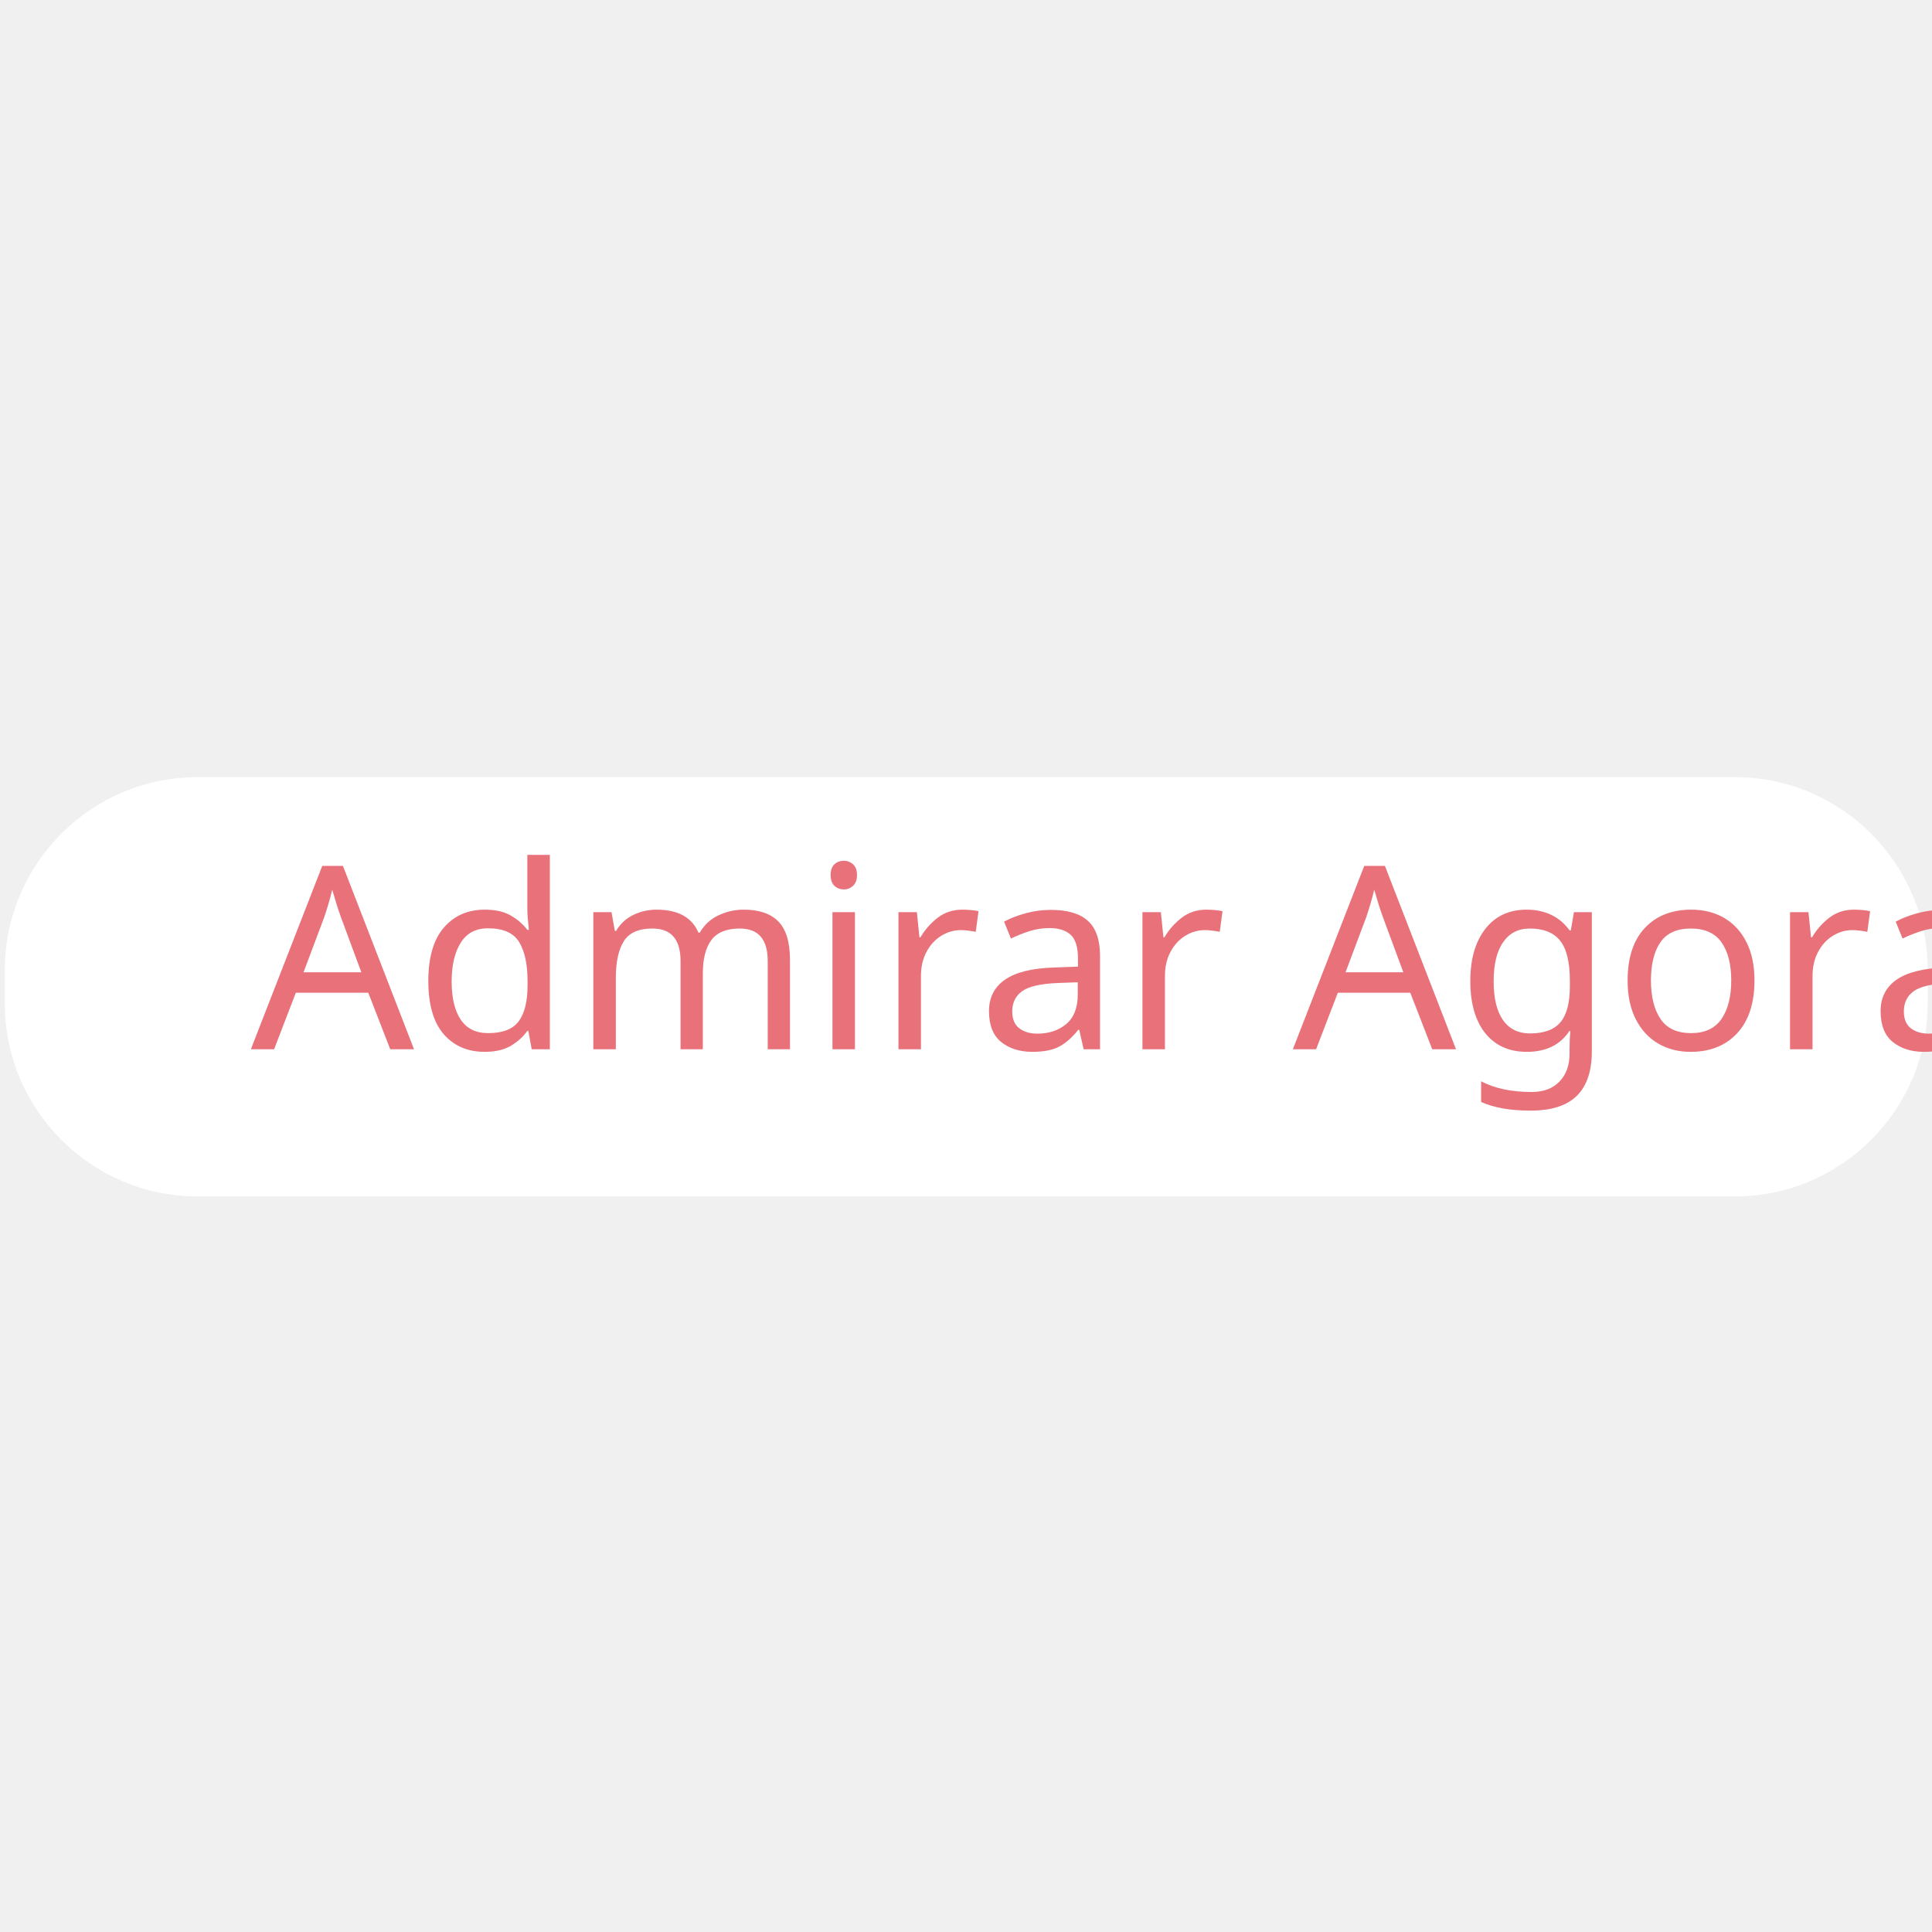
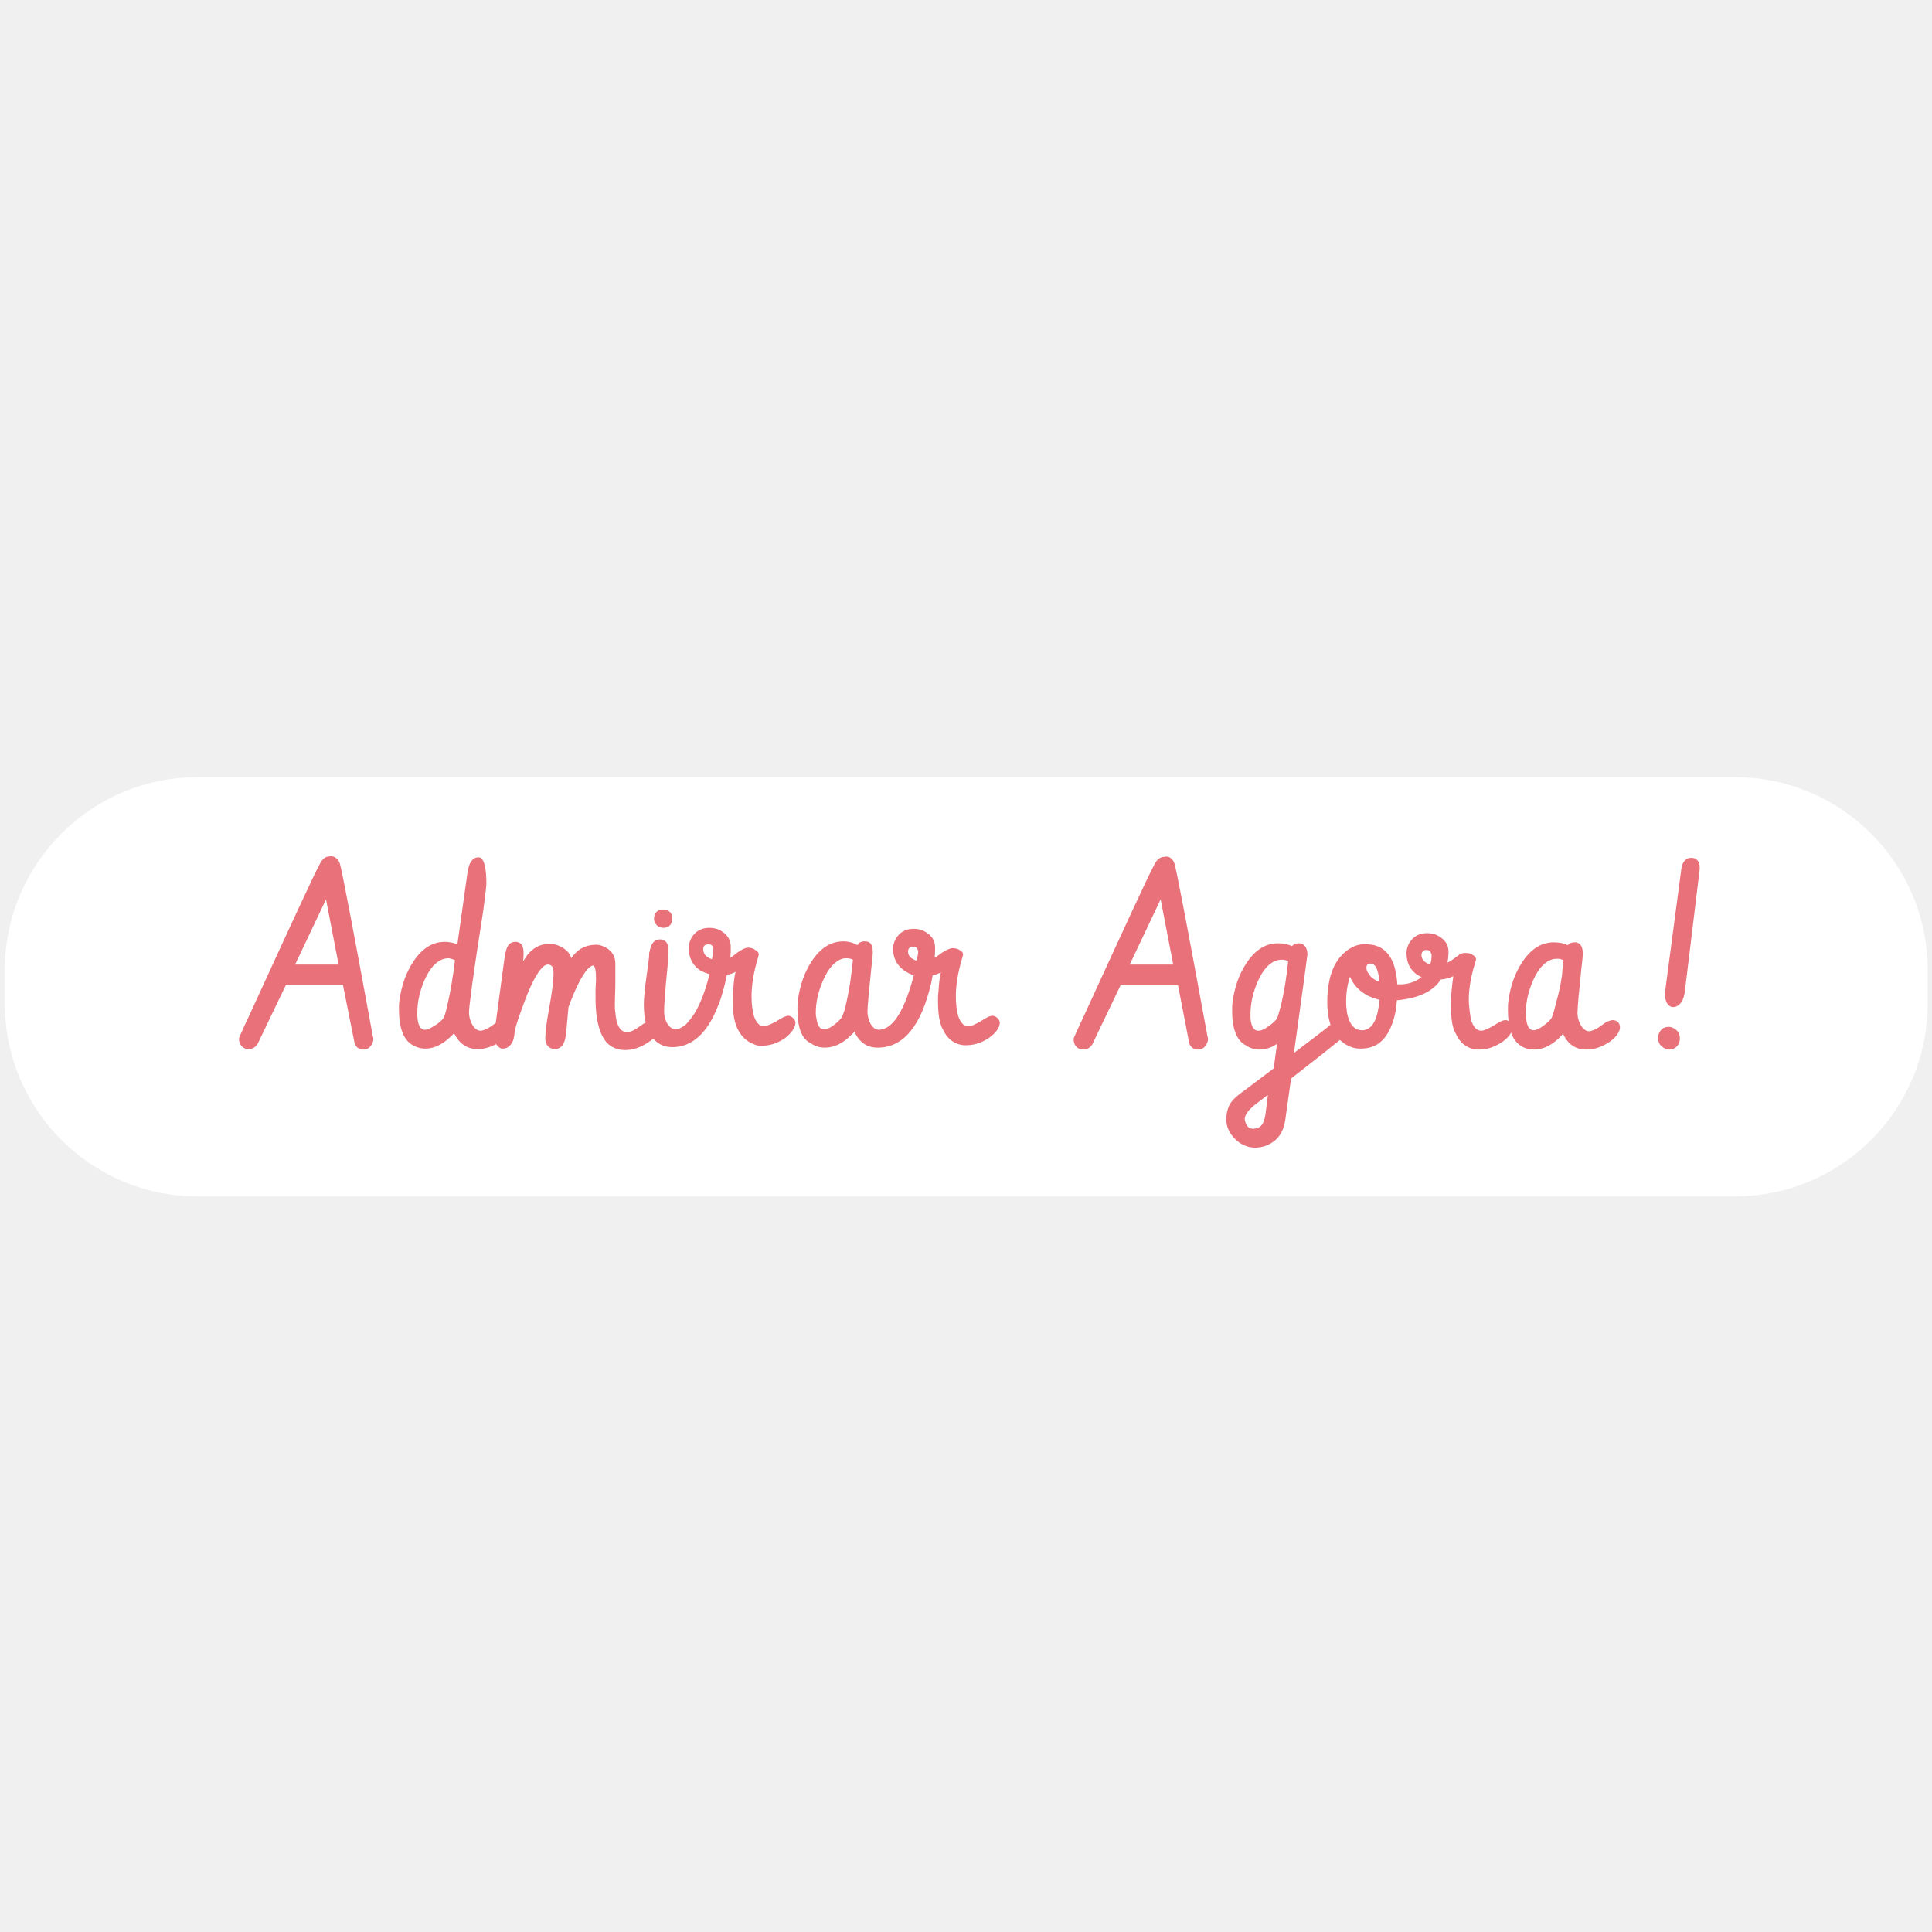
<svg xmlns="http://www.w3.org/2000/svg" version="1.1" id="Camada_1" x="0px" y="0px" viewBox="0 0 400 400" style="enable-background:new 0 0 400 400;" xml:space="preserve">
  <style type="text/css">
	.st0{fill:#FFFFFF;}
	.st1{fill:none;}
- 	.st2{fill:#E8717A;}
- 	.st3{font-family:'Vibur';}
- 	.st4{font-size:52.953px;}
+ 	.st2{enable-background:new    ;}
+ 	.st3{fill:#E8717A;}
</style>
  <path class="st0" d="M40.9,247.7c-22,0-39.9-17.9-39.9-39.9v-7c0-22,17.9-39.9,39.9-39.9h318.3c22,0,39.9,17.9,39.9,39.9v7  c0,22-17.9,39.9-39.9,39.9L40.9,247.7L40.9,247.7z" />
  <path class="st1" d="M359.1,162c21.4,0,38.9,17.4,38.9,38.9v7c0,21.4-17.4,38.9-38.9,38.9H40.9C19.4,246.7,2,229.3,2,207.8v-7  C2,179.4,19.4,162,40.9,162H359.1 M359.1,160H40.9C18.4,160,0,178.4,0,200.9v7c0,22.5,18.4,40.9,40.9,40.9h318.3  c22.5,0,40.9-18.4,40.9-40.9v-7C400,178.4,381.6,160,359.1,160L359.1,160z" />
-   <text transform="matrix(1 0 0 1 51.9375 217.2412)" class="st2 st3 st4">Admirar Agora!</text>
+   <g class="st2">
+     <path class="st3" d="M70.1,178.2c0.1,0.2,0.2,0.4,0.3,0.7c0.4,1.4,2.7,13.3,6.8,35.7c0.1,0.2,0.1,0.3,0.1,0.5   c0,0.4-0.1,0.7-0.3,1.1c-0.4,0.7-1,1.1-1.7,1.1c-0.1,0-0.2,0-0.3,0c-0.8-0.1-1.4-0.6-1.6-1.4L71,203.9H59.2l-5.7,11.9   c-0.1,0.1-0.1,0.3-0.2,0.4c-0.5,0.7-1.1,1-1.8,1c-0.4,0-0.8-0.1-1.1-0.3c-0.6-0.4-0.9-1-0.9-1.7c0-0.2,0-0.4,0.1-0.6   c0.4-0.8,0.9-2.1,1.8-3.9c8.3-18.1,13.2-28.8,14.9-32c0.5-0.9,1.1-1.4,2-1.4C69,177.2,69.6,177.5,70.1,178.2z M67.5,186.2   l-6.4,13.5h9L67.5,186.2z" />
+     <path class="st3" d="M82.6,209c0-0.6,0-1.2,0.1-1.9c0.4-2.9,1.3-5.6,2.8-7.9c1.8-2.8,4-4.2,6.6-4.2c0.9,0,1.8,0.2,2.6,0.5l2.1-14.9   c0.3-2,1-3,2.1-3.1c0.2,0,0.4,0,0.6,0.1c0.8,0.5,1.2,2.3,1.2,5.4c0,0.3-0.2,2.3-0.7,5.9c-2,12.6-2.9,19.5-2.9,20.7   c0,0.8,0.2,1.5,0.5,2.2c0.5,1,1.1,1.6,1.9,1.6c0.2,0,0.3,0,0.5-0.1c0.5-0.1,1.3-0.5,2.2-1.2c1-0.7,1.7-1,2.3-1   c0.2,0,0.5,0.1,0.7,0.3c0.4,0.3,0.6,0.8,0.6,1.3c-0.1,0.9-0.7,1.8-2,2.8c-1.6,1.1-3.2,1.7-4.9,1.7c-2.2,0-3.8-1.1-4.9-3.3   c-0.3,0.3-0.5,0.6-0.9,0.9c-1.6,1.5-3.3,2.3-5,2.3c-1.1,0-2-0.3-2.8-0.8C83.5,215.2,82.6,212.7,82.6,209z M91.8,210.8   c0.2-0.3,0.5-1.2,0.8-2.6c0.7-3,1.2-6.1,1.6-9.4c-0.4-0.2-0.8-0.3-1.2-0.4c-0.3,0-0.6,0-1,0.1c-1.6,0.4-3,1.9-4.1,4.4   c-1,2.3-1.5,4.5-1.5,6.8c0,0.2,0,0.4,0,0.6c0.1,1.9,0.6,2.9,1.6,2.9c0.5,0,1.1-0.3,1.9-0.8C90.8,211.9,91.4,211.3,91.8,210.8z" />
+     <path class="st3" d="M106.5,214.2c-0.1,0.6-0.2,1.2-0.5,1.7c-0.5,0.8-1.1,1.2-1.9,1.2c-0.2,0-0.4,0-0.5-0.1   c-0.8-0.4-1.3-1.3-1.3-2.7l2.2-16.3c0-0.3,0.1-0.6,0.2-0.9c0.3-1.4,0.9-2.1,2-2.1c0.2,0,0.4,0,0.6,0.1c0.7,0.2,1.1,0.9,1.1,2.2   c0,0.5,0,1.1-0.1,1.7c0,0,0-0.1,0.1-0.1c1.3-2.3,3.1-3.5,5.5-3.5c0.7,0,1.4,0.2,2.2,0.6c1.2,0.6,1.9,1.4,2.2,2.4   c1.2-1.9,3-2.8,5.1-2.8c0.8,0,1.6,0.3,2.4,0.8c1.1,0.8,1.6,1.8,1.6,3.1c0,0.8,0,2.1,0,3.8c0,1.9-0.1,3.3-0.1,4.3c0,0.8,0,1.5,0.1,2   c0.2,2.7,1,4.1,2.5,4.1c0.2,0,0.4,0,0.5-0.1c0.5-0.1,1.2-0.5,2.2-1.2c0.9-0.7,1.7-1,2.3-1c0.2,0,0.4,0.1,0.6,0.2   c0.5,0.3,0.8,0.8,0.8,1.5c0,0.1,0,0.1,0,0.2c-0.1,0.8-0.8,1.7-2.1,2.5c-1.6,1.1-3.2,1.6-4.8,1.6c-1.3,0-2.4-0.4-3.3-1.1   c-1.8-1.5-2.8-4.7-2.8-9.7c0-0.3,0-0.8,0-1.4c0-1,0.1-1.8,0.1-2.5c0-1.8-0.2-2.7-0.6-2.8c-0.3,0-0.7,0.3-1.2,0.8   c-1.2,1.4-2.5,4-3.9,7.8l-0.4,4.4c-0.1,1.1-0.2,2-0.4,2.6c-0.4,1.2-1.1,1.7-2.1,1.7c-0.3,0-0.5-0.1-0.8-0.2   c-0.7-0.3-1.1-1.1-1.1-2.1c0-1,0.2-2.9,0.7-5.6c0.7-3.8,1-6.3,1-7.7c0-0.4,0-0.7-0.1-1c-0.1-0.6-0.5-0.9-1.1-0.9   c-0.3,0-0.7,0.2-1,0.5c-1.3,1.2-2.7,4-4.3,8.5C107,211.6,106.5,213.4,106.5,214.2z" />
+     <path class="st3" d="M152.4,212.3c-0.5-1.4-0.7-3.1-0.7-5.3c0-0.6,0-1.2,0.1-1.9c0.1-1.9,0.3-3.2,0.5-3.9c-0.5,0.3-1.1,0.5-1.8,0.6   c-0.5,2.5-1.1,4.7-1.9,6.6c-2.2,5.6-5.4,8.4-9.4,8.4c-1.5,0-2.7-0.5-3.7-1.5c-1.5-1.6-2.2-4-2.2-7.4c0-1.2,0.2-3.4,0.7-6.8   c0.2-1.6,0.4-2.7,0.4-3.5c0-0.2,0-0.4,0.1-0.6c0.3-1.7,1-2.5,2.1-2.5c0.2,0,0.4,0,0.6,0.1c0.8,0.2,1.2,0.9,1.2,2.3   c0,0.5-0.1,1.6-0.2,3.3c-0.5,4.9-0.7,7.9-0.7,9.1c0,0.8,0.1,1.5,0.4,2.1c0.4,1,1.1,1.6,1.8,1.7c0.7,0,1.4-0.3,2.2-0.9   c0.7-0.7,1.3-1.5,1.9-2.4c1.1-1.8,2.2-4.5,3.1-8.1c-0.6-0.2-1.1-0.4-1.6-0.6c-1.8-1-2.7-2.7-2.7-4.9c0-0.7,0.2-1.4,0.6-2.1   c0.8-1.3,2-2,3.7-2c0.9,0,1.7,0.2,2.5,0.7c1.3,0.8,1.9,1.9,1.9,3.3c0,0.6,0,1.3-0.1,2.2c0.3-0.2,0.9-0.6,1.5-1.1c1-0.7,1.7-1,2.2-1   c0.6,0,1.1,0.2,1.5,0.5c0.5,0.3,0.7,0.6,0.7,0.9c0,0.1-0.1,0.4-0.2,0.8c-0.9,3-1.3,5.6-1.3,7.9c0,1.7,0.2,3,0.5,4.1   c0.5,1.4,1.2,2.1,2.1,2.1c0.5-0.1,1.4-0.4,2.6-1.1c1.1-0.7,1.9-1.1,2.4-1.1c0.3,0,0.5,0.1,0.8,0.3c0.4,0.3,0.7,0.7,0.7,1.2   c-0.1,1-0.8,2-2,3c-1.5,1.1-3.2,1.7-4.9,1.7c-0.4,0-0.8,0-1.2-0.1C154.5,215.7,153.2,214.4,152.4,212.3z M135.4,190.2   c0-0.3,0.1-0.6,0.2-0.9c0.3-0.7,0.9-1,1.7-1c0.3,0,0.6,0.1,0.9,0.2c0.7,0.3,1,0.9,1,1.7c0,0.3-0.1,0.6-0.2,0.9   c-0.3,0.7-0.9,1-1.7,1c-0.3,0-0.6-0.1-0.9-0.2C135.8,191.5,135.4,190.9,135.4,190.2z M145.6,196.5c0,1,0.6,1.7,1.8,2.1   c0.2-0.9,0.3-1.6,0.3-2.1c0-0.1,0-0.2-0.1-0.3c-0.1-0.5-0.4-0.7-1-0.7c-0.1,0-0.2,0-0.3,0.1C145.9,195.6,145.6,195.9,145.6,196.5z" />
+     <path class="st3" d="M165.1,208.9c0-0.6,0-1.2,0.1-1.9c0.4-2.9,1.3-5.6,2.8-7.9c1.8-2.8,4-4.2,6.6-4.2c1.1,0,2.1,0.3,2.9,0.8   c0.3-0.5,0.8-0.8,1.4-0.8c0.3,0,0.5,0,0.8,0.1c0.7,0.2,1,1,1,2.2c0,0.5-0.1,1.6-0.3,3.2c-0.5,4.9-0.8,8-0.8,9.1   c0,0.8,0.2,1.5,0.5,2.2c0.5,1,1.1,1.5,1.9,1.5c0.3,0,0.7-0.1,1-0.2c2.4-0.8,4.5-4.6,6.2-11.1c-0.7-0.2-1.3-0.5-1.9-0.9   c-1.6-1.1-2.4-2.6-2.4-4.6c0-0.7,0.2-1.4,0.6-2.1c0.8-1.3,2-2,3.7-2c0.9,0,1.7,0.2,2.5,0.7c1.3,0.8,1.9,1.8,1.9,3.2   c0,0.6,0,1.3-0.1,2.1c0.4-0.2,0.9-0.6,1.6-1.1c1-0.6,1.7-0.9,2.1-0.9c0.5,0,1,0.1,1.5,0.4c0.5,0.3,0.7,0.6,0.7,0.9   c0,0.1-0.1,0.4-0.2,0.8c-0.9,3-1.3,5.6-1.3,7.9c0,1.7,0.2,3.1,0.5,4.1c0.5,1.4,1.2,2.1,2.1,2.1c0.5,0,1.4-0.4,2.6-1.1   c1.1-0.7,1.8-1.1,2.4-1.1c0.3,0,0.5,0.1,0.8,0.3c0.4,0.3,0.7,0.7,0.7,1.2c-0.1,1-0.7,1.9-2,2.9c-1.5,1.1-3.2,1.7-4.9,1.7   c-0.2,0-0.4,0-0.6,0c-1.9-0.2-3.4-1.3-4.3-3.3c-0.7-1.2-1-3.2-1-6c0-0.6,0-1.1,0.1-1.8c0.1-1.9,0.3-3.2,0.5-4   c-0.5,0.3-1.1,0.5-1.7,0.6c-0.1,0.5-0.2,1.1-0.3,1.6c-2.1,9-5.8,13.4-11.1,13.4c-2.2,0-3.8-1.1-4.8-3.3c-0.2,0.3-0.5,0.5-0.8,0.8   c-1.7,1.7-3.5,2.5-5.3,2.5c-1.1,0-2.1-0.3-2.9-0.9C165.9,215.1,165.1,212.6,165.1,208.9z M176.3,201.3c0-0.1,0.1-1,0.3-2.6   c-0.4-0.2-0.8-0.3-1.2-0.3c-0.3,0-0.7,0-1,0.1c-1.6,0.5-2.9,2-4,4.5c-1,2.3-1.5,4.5-1.5,6.7c0,0.3,0,0.6,0.1,0.9   c0.2,1.7,0.7,2.5,1.6,2.5c0.5,0,1.1-0.2,1.8-0.7c0.8-0.6,1.5-1.2,1.9-1.8c0.1-0.2,0.3-0.7,0.6-1.6C175.5,206.5,176,204,176.3,201.3   z M188,197c0,0.9,0.6,1.5,1.8,1.9c0.2-1,0.3-1.6,0.3-1.9c0-0.1,0-0.2-0.1-0.3c-0.1-0.5-0.4-0.7-0.9-0.7c-0.1,0-0.2,0-0.3,0   C188.2,196.2,188,196.5,188,197z" />
+     <path class="st3" d="M242.9,178.2c0.1,0.2,0.2,0.4,0.3,0.7c0.4,1.4,2.7,13.3,6.8,35.7c0.1,0.2,0.1,0.3,0.1,0.5   c0,0.4-0.1,0.7-0.3,1.1c-0.4,0.7-1,1.1-1.7,1.1c-0.1,0-0.2,0-0.3,0c-0.8-0.1-1.4-0.6-1.6-1.4l-2.3-11.9H232l-5.7,11.9   c0,0.1-0.1,0.3-0.2,0.4c-0.5,0.7-1.1,1-1.8,1c-0.4,0-0.8-0.1-1.1-0.3c-0.6-0.4-0.9-1-0.9-1.7c0-0.2,0-0.4,0.1-0.6   c0.4-0.8,0.9-2.1,1.8-3.9c8.3-18.1,13.2-28.8,14.9-32c0.5-0.9,1.1-1.4,2-1.4C241.8,177.2,242.4,177.5,242.9,178.2z M240.3,186.2   l-6.4,13.5h9L240.3,186.2z" />
+     <path class="st3" d="M255.1,209.3c0-0.6,0-1.2,0.1-1.9c0.4-3,1.3-5.6,2.8-7.9c1.8-2.8,4-4.2,6.6-4.2c1.1,0,2.1,0.2,2.9,0.6   c0.3-0.4,0.8-0.6,1.4-0.6c1.1,0,1.7,0.8,1.8,2.2c0,0.1-0.9,6.9-2.8,20.5c3.8-2.9,6.2-4.7,7.3-5.6c0.6-0.6,1.3-0.9,2-0.9   c0.2,0,0.5,0.1,0.7,0.2c0.5,0.3,0.8,0.8,0.8,1.3c0,0.8-0.5,1.6-1.4,2.4c-1.7,1.4-5.1,4.1-10,7.9l-1.2,8.6c-0.3,2-1.1,3.5-2.5,4.5   c-1.1,0.8-2.4,1.2-3.7,1.2c-1.6,0-3-0.6-4.2-1.8c-1.2-1.2-1.8-2.5-1.8-4c0-1.4,0.3-2.6,1-3.6c0.4-0.6,1.2-1.3,2.4-2.2l0.1,0   c0,0,0.1-0.1,0.2-0.2c1.2-0.9,3.2-2.4,6.1-4.6l0.7-5.1c-1.1,0.8-2.4,1.2-3.6,1.2c-1.1,0-2-0.3-2.9-0.9   C256,215.4,255.1,212.9,255.1,209.3z M262.1,229.9l0.4-3.2c-0.1,0.1-0.2,0.1-0.3,0.2c-1.7,1.3-2.6,2-2.6,2c-1.2,1-1.8,1.9-1.9,2.7   c0,0.3,0.1,0.6,0.2,0.9c0.3,0.8,0.8,1.2,1.6,1.2c0.3,0,0.6-0.1,0.9-0.2C261.4,233.2,261.9,232,262.1,229.9z M264.3,211   c0.2-0.3,0.5-1.3,0.9-2.8c0.7-3,1.2-6.1,1.5-9.2c-0.4-0.2-0.8-0.3-1.2-0.3c-0.3,0-0.6,0-1,0.1c-1.6,0.4-3,1.9-4.1,4.4   c-1,2.3-1.5,4.5-1.5,6.8c0,0.2,0,0.5,0,0.7c0.1,1.8,0.7,2.7,1.6,2.7c0.5,0,1.1-0.2,1.8-0.7C263.1,212.2,263.8,211.6,264.3,211z" />
+     <path class="st3" d="M282.6,195.5l0.4,0c0.4,0,0.7,0.1,1.1,0.1c3.2,0.6,4.9,3.3,5.2,8.2h0.3c0.2,0,0.4,0,0.6,0   c1.6-0.1,3-0.6,4.1-1.5c-0.1-0.1-0.2-0.1-0.4-0.2c-1.8-1-2.7-2.6-2.7-4.8c0-0.7,0.2-1.4,0.6-2.1c0.8-1.3,2-2,3.7-2   c0.9,0,1.7,0.2,2.5,0.7c1.3,0.8,1.9,1.8,1.9,3.2c0,0.7-0.1,1.4-0.2,2.2c0.6-0.3,1.5-0.9,2.5-1.7c0.3-0.2,0.7-0.3,1.2-0.3   c0.6,0,1.1,0.1,1.5,0.4c0.5,0.3,0.7,0.6,0.7,0.9c0,0.1-0.1,0.4-0.2,0.8c-0.9,2.8-1.3,5.4-1.3,7.6c0,0.7,0.1,2,0.4,3.9   c0,0,0,0,0,0.1c0.5,1.6,1.2,2.4,2.2,2.4c0.5,0,1.4-0.4,2.6-1.1c1.1-0.7,1.8-1.1,2.4-1.1c0.3,0,0.5,0.1,0.8,0.3   c0.5,0.3,0.7,0.7,0.7,1.2c-0.1,1-0.7,1.9-2,2.9c-1.6,1.1-3.2,1.7-4.9,1.7c-0.2,0-0.4,0-0.6,0c-1.9-0.2-3.4-1.3-4.3-3.3   c-0.7-1.1-1-3.1-1-6c0-1.9,0.2-3.9,0.5-5.9c-0.8,0.4-1.6,0.6-2.6,0.7c-1.6,2.5-4.7,3.9-9.1,4.3c-0.1,2.2-0.6,4.1-1.3,5.7   c-1.3,2.9-3.3,4.3-6.1,4.3h-0.2c-1.1,0-2.1-0.3-3.2-1c-2.4-1.6-3.6-4.5-3.6-8.6c0-4.8,1.2-8.3,3.7-10.4c1.2-1,2.5-1.6,3.9-1.6   H282.6z M285.6,207c-0.8-0.2-1.6-0.5-2.3-0.8c-1.9-1-3.1-2.3-3.8-4c-0.5,1.5-0.8,3.2-0.8,5.2c0,0.8,0.1,1.7,0.2,2.4   c0.5,2.3,1.5,3.5,3.1,3.5c0.3,0,0.5,0,0.7-0.1C284.4,212.7,285.3,210.6,285.6,207z M282.9,200.3c0,0.4,0.1,0.8,0.4,1.2   c0.5,0.9,1.3,1.4,2.3,1.8c-0.1-0.5-0.1-1-0.2-1.5c-0.3-1.6-0.9-2.3-1.6-2.3c-0.1,0-0.2,0-0.3,0   C283.1,199.6,282.9,199.9,282.9,200.3z M294.3,197.7c0,0.9,0.6,1.6,1.8,2c0.2-0.6,0.3-1.2,0.3-2c0-0.1,0-0.2-0.1-0.3   c-0.1-0.4-0.4-0.7-1-0.7c-0.1,0-0.2,0-0.3,0C294.6,196.9,294.3,197.2,294.3,197.7z" />
+     <path class="st3" d="M312.2,209.1c0-0.6,0-1.2,0.1-1.9c0.4-3,1.3-5.6,2.8-7.9c1.8-2.8,4-4.2,6.6-4.2c1.1,0,2.1,0.2,2.9,0.6   c0.3-0.4,0.8-0.6,1.4-0.6c0.3,0,0.6,0,0.6,0.1c0.7,0.2,1.1,1,1.1,2.2c0,0.5-0.1,1.6-0.3,3.2c-0.5,4.9-0.8,7.9-0.8,9.1   c0,0.8,0.2,1.5,0.5,2.2c0.5,1,1.1,1.6,1.9,1.6c0.2,0,0.3,0,0.5-0.1c0.5-0.1,1.3-0.5,2.2-1.2c0.9-0.7,1.7-1,2.3-1   c0.2,0,0.5,0.1,0.7,0.2c0.5,0.3,0.7,0.8,0.7,1.4c-0.1,0.9-0.7,1.8-2,2.8c-1.6,1.1-3.2,1.7-5,1.7c-2.2,0-3.8-1.1-4.8-3.3   c-0.2,0.3-0.5,0.6-0.8,0.9c-1.7,1.6-3.4,2.4-5.2,2.4c-1.1,0-2.1-0.3-2.9-0.9C313,215.2,312.2,212.8,312.2,209.1z M323.5,200.6   l0.2-1.8c-0.4-0.2-0.8-0.3-1.2-0.3c-0.3,0-0.6,0-1,0.1c-1.6,0.4-3,1.9-4.1,4.4c-1,2.3-1.5,4.5-1.5,6.8c0,0.1,0,0.2,0,0.3   c0.1,2.1,0.6,3.2,1.6,3.2c0.5,0,1.2-0.3,2-0.9c0.8-0.6,1.4-1.1,1.7-1.6c0.2-0.3,0.5-1.3,0.9-2.9   C322.9,205.1,323.4,202.6,323.5,200.6z" />
+     <path class="st3" d="M343.3,214.9c0-0.4,0.1-0.9,0.3-1.2c0.4-0.8,1.1-1.1,1.9-1.1c0.4,0,0.8,0.1,1.2,0.4c0.7,0.4,1.1,1.1,1.1,2   c0,0.4-0.1,0.8-0.3,1.2c-0.4,0.7-1.1,1.1-1.9,1.1c-0.4,0-0.8-0.1-1.2-0.4C343.6,216.4,343.3,215.8,343.3,214.9z M344.7,205.6   l3.4-25.7c0.1-0.7,0.3-1.3,0.7-1.7c0.4-0.4,0.8-0.6,1.3-0.6c0.5,0,0.9,0.1,1.2,0.4c0.4,0.3,0.6,0.9,0.6,1.5c0,0.2,0,0.3,0,0.5   l-3.1,25.5c-0.1,0.7-0.3,1.2-0.5,1.7c-0.5,0.8-1.1,1.3-1.9,1.3c-0.2,0-0.4,0-0.5-0.1C345.1,208,344.7,207.1,344.7,205.6z" />
+   </g>
</svg>
